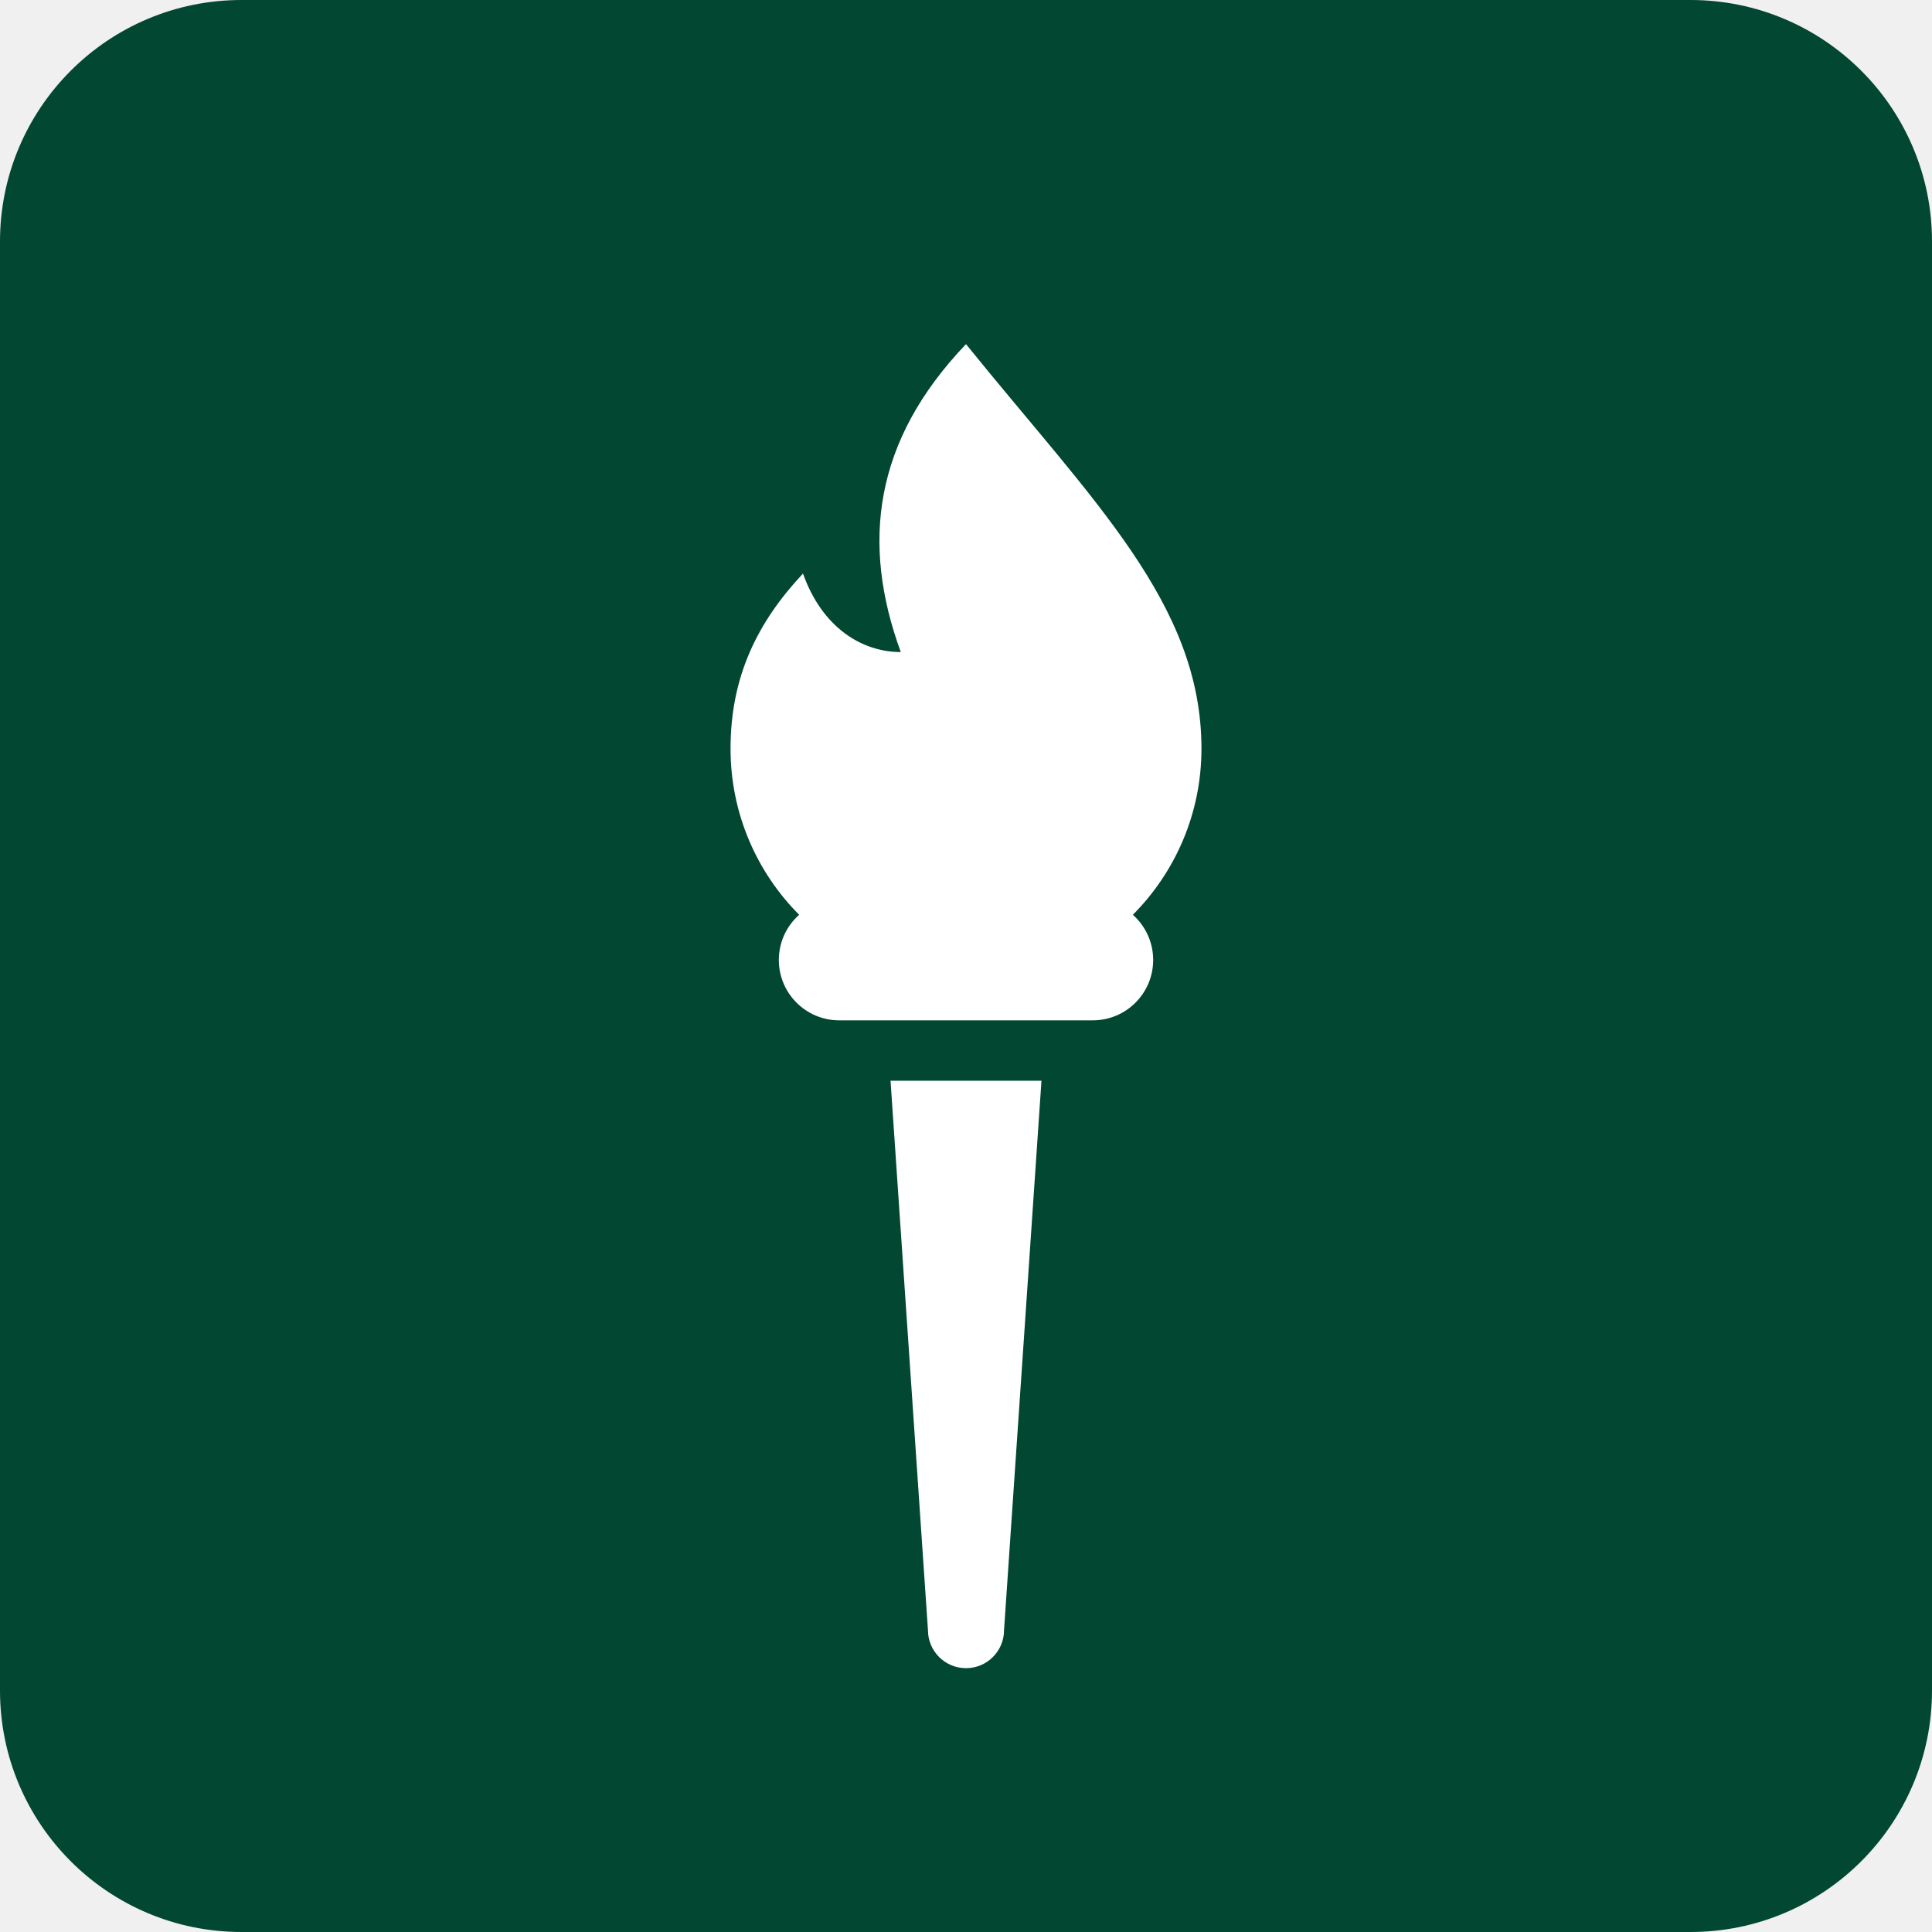
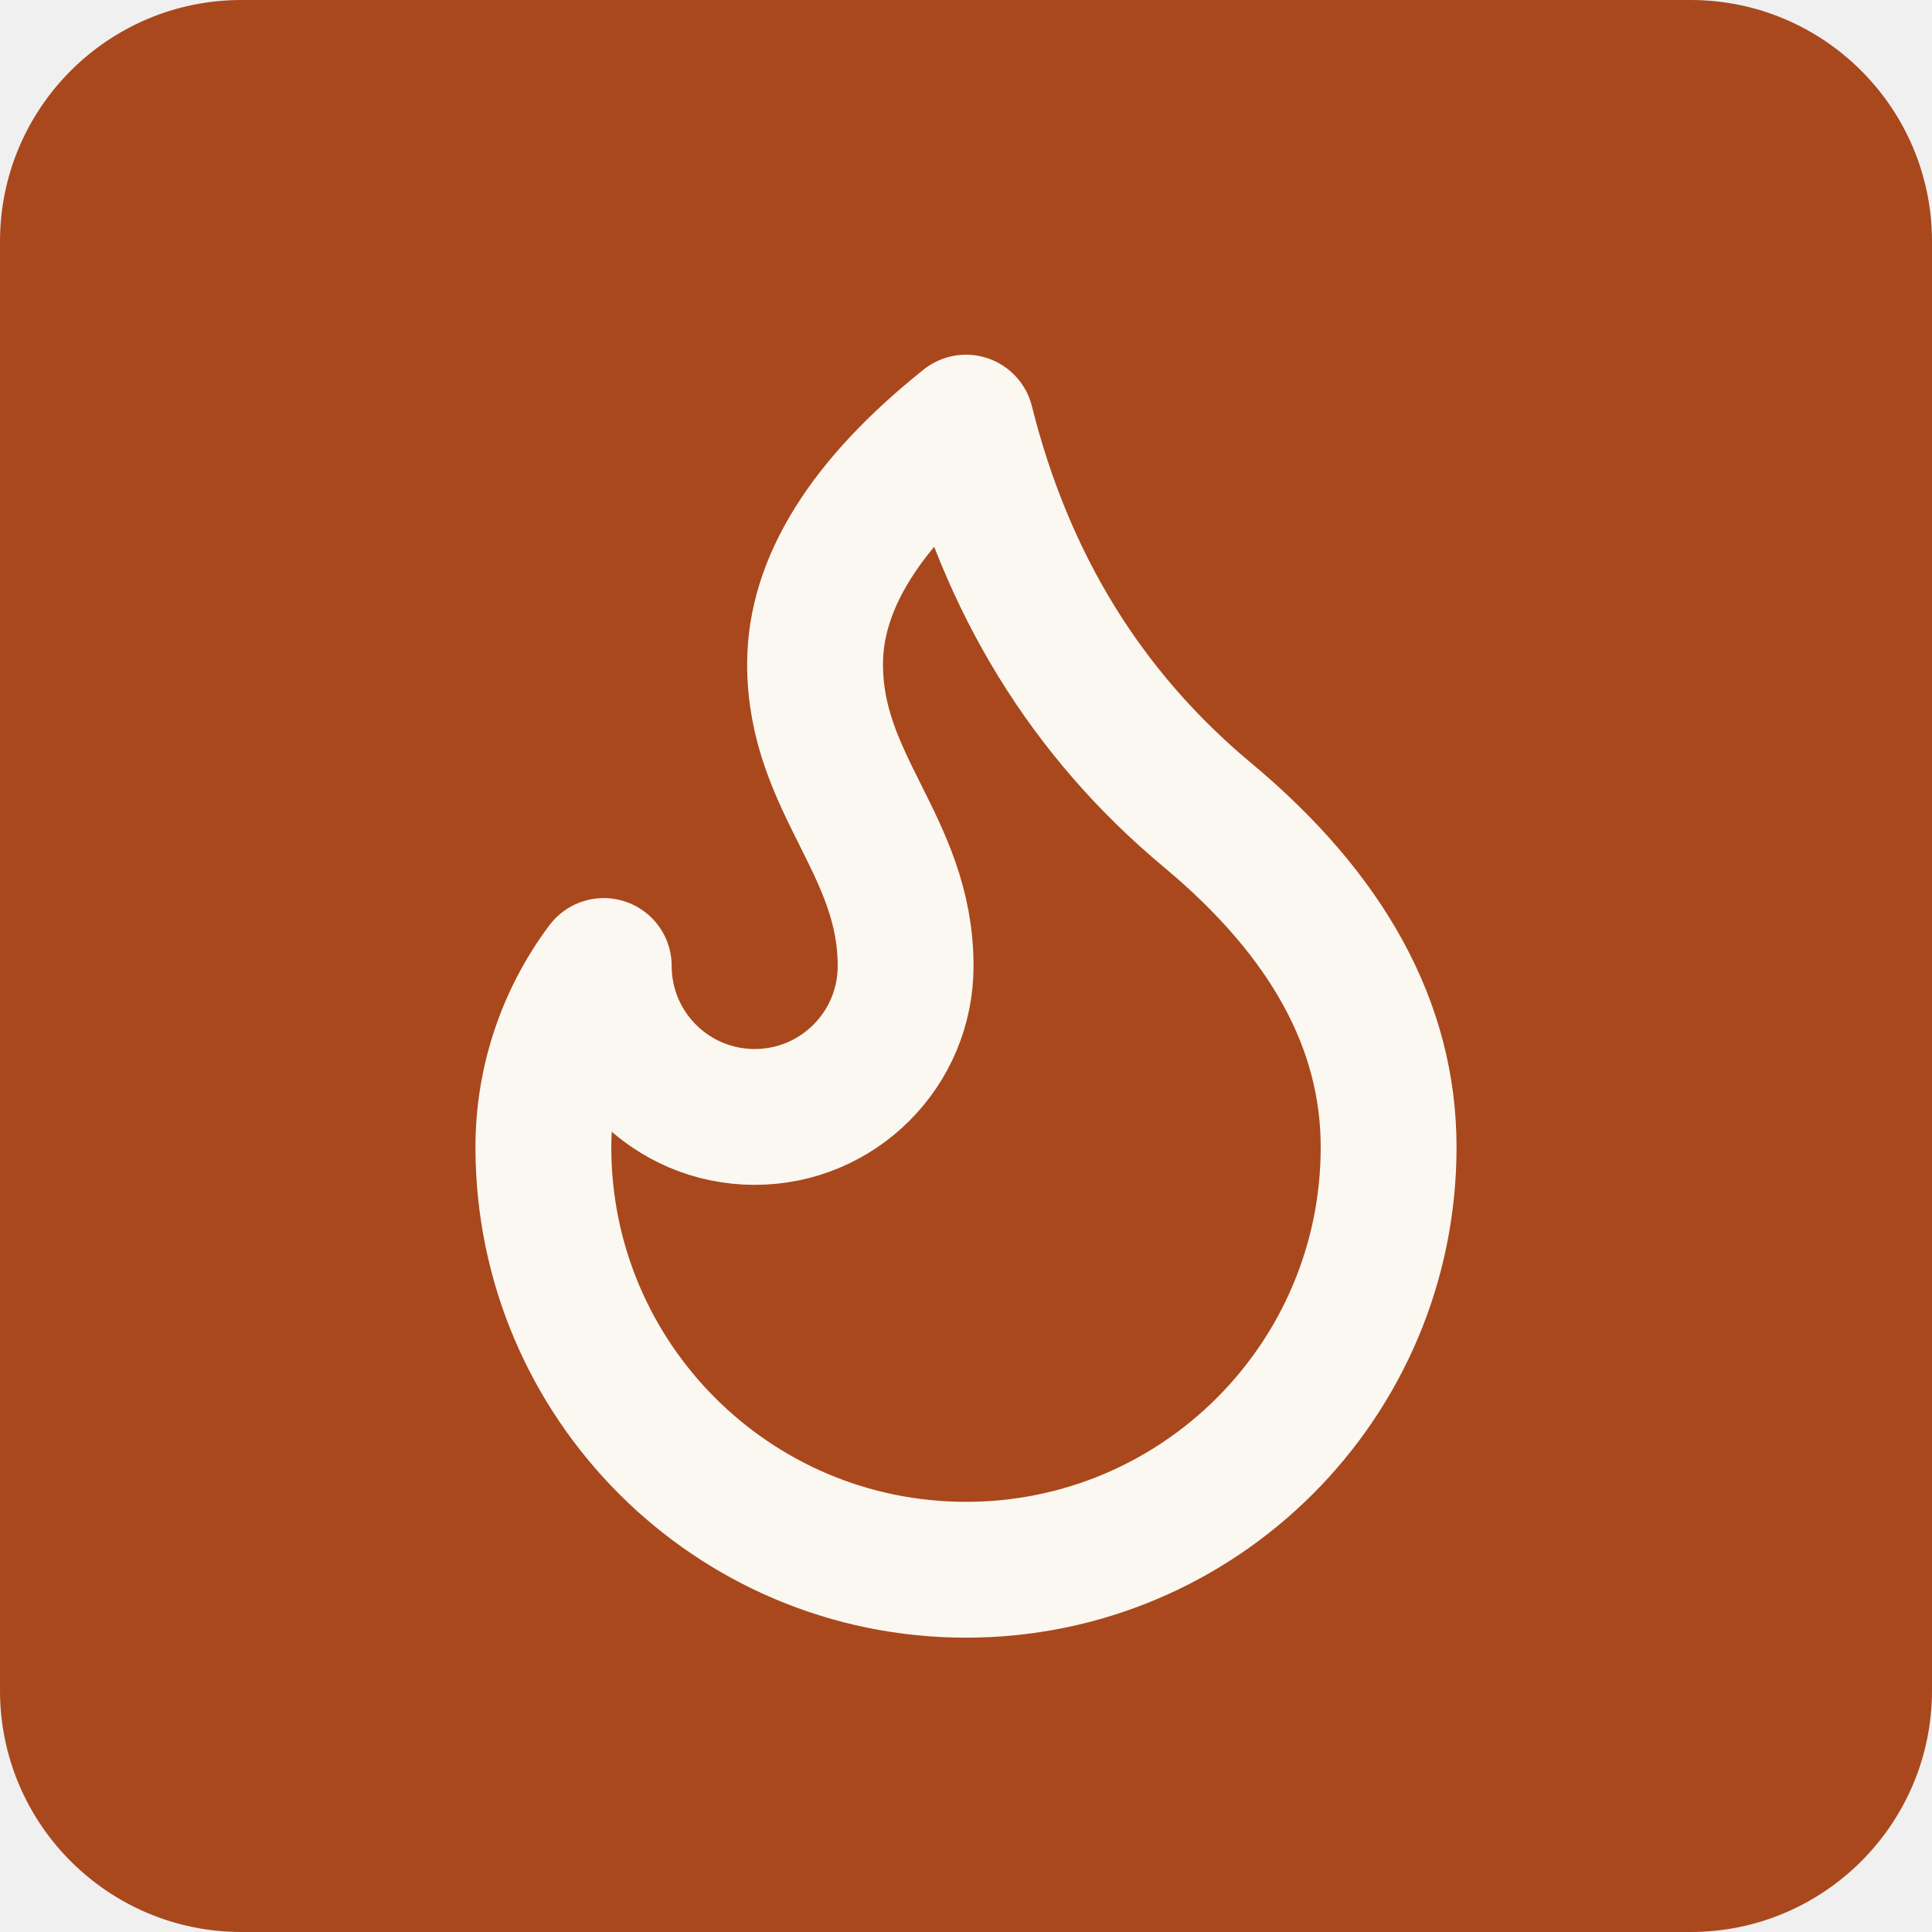
<svg xmlns="http://www.w3.org/2000/svg" viewBox="0 0 32 32" role="img" aria-label="lamaku-mcp">
-   <rect width="32" height="32" rx="4" fill="#024731" />
-   <g fill="#ffffff" transform="translate(0,.5)">
-     <path d="M16 5.2c2.1 2.6 3.9 4.3 3.9 6.7a3.9 3.9 0 0 1-7.8 0c0-1.2.45-2.1 1.2-2.9.32.9.98 1.3 1.62 1.3-.66-1.8-.45-3.5 1.08-5.1Z" />
-     <rect x="12.9" y="14.4" width="6.2" height="2" rx="1" />
-     <path d="M14.75 17.4h2.5l-.62 9.1a.63.63 0 0 1-1.26 0Z" />
+   <rect width="32" height="32" rx="4" fill="#a9481d" />
+   <g transform="translate(4,4)" fill="none" stroke="#fbf7f1" stroke-width="2.25" stroke-linecap="round" stroke-linejoin="round">
+     <path d="M12 3q1 4 4 6.5t3 5.5a1 1 0 0 1-14 0 5 5 0 0 1 1-3 1 1 0 0 0 5 0c0-2-1.5-3-1.5-5q0-2 2.5-4" />
  </g>
</svg>
